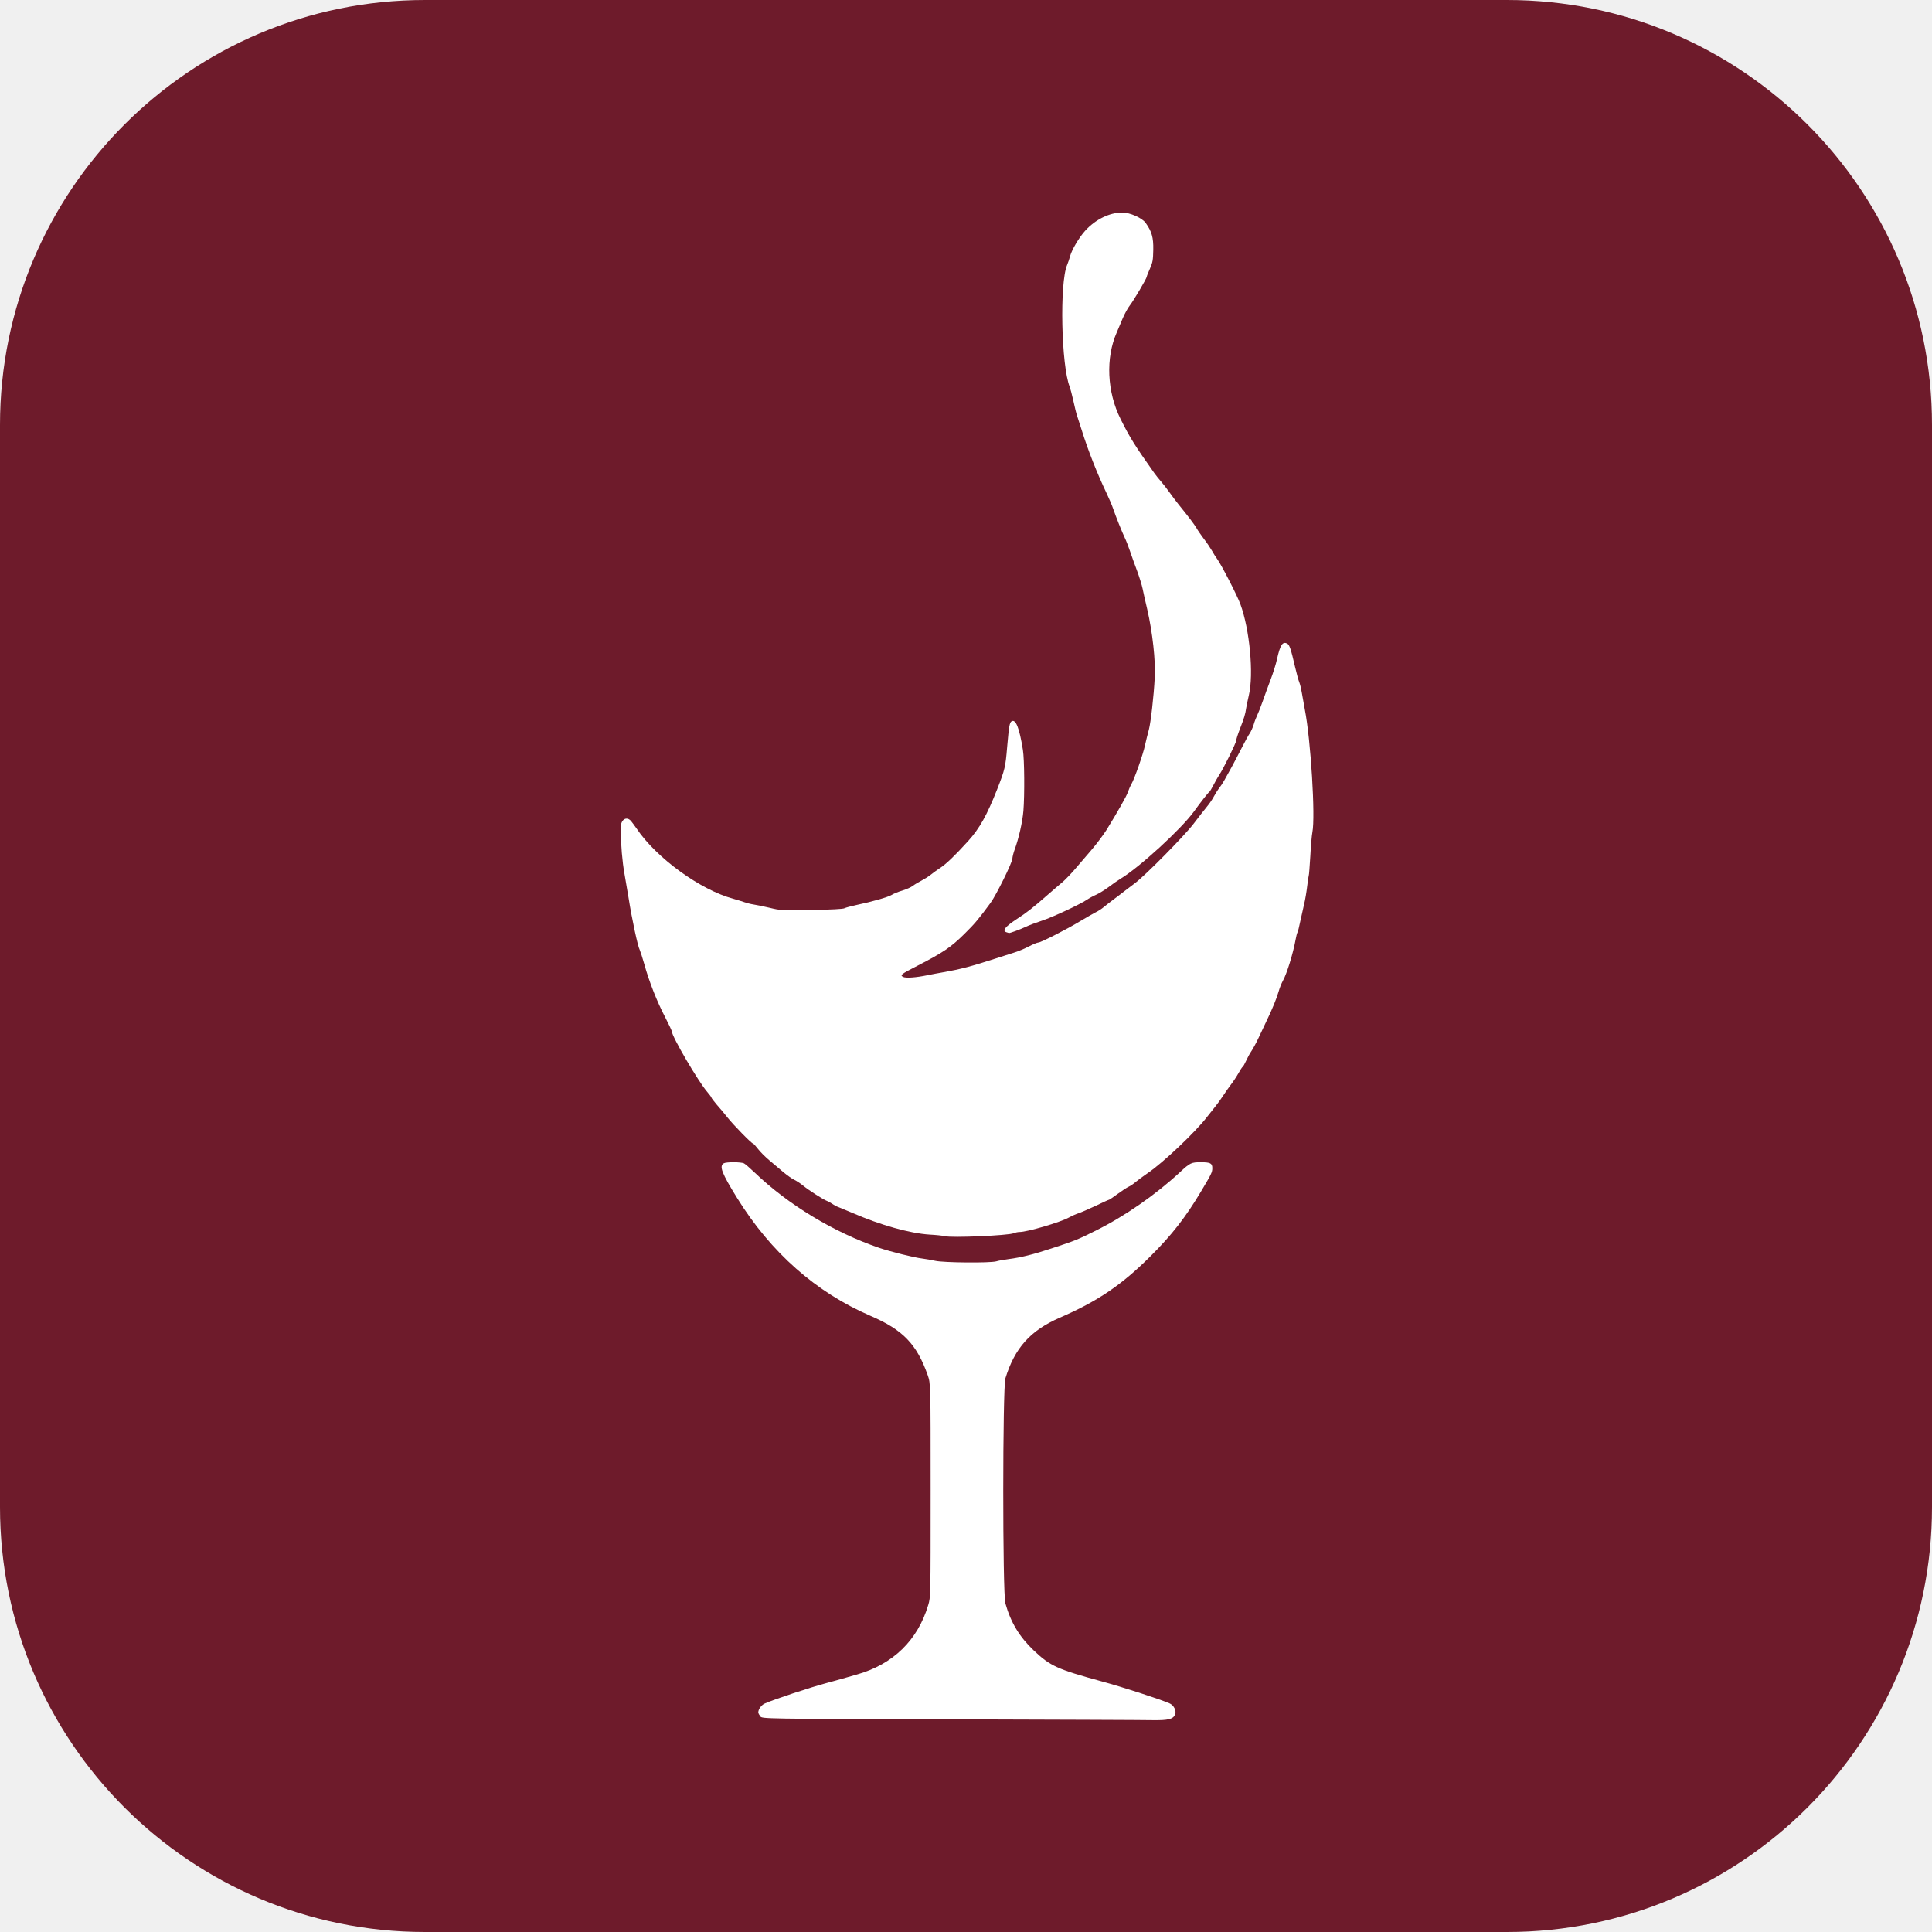
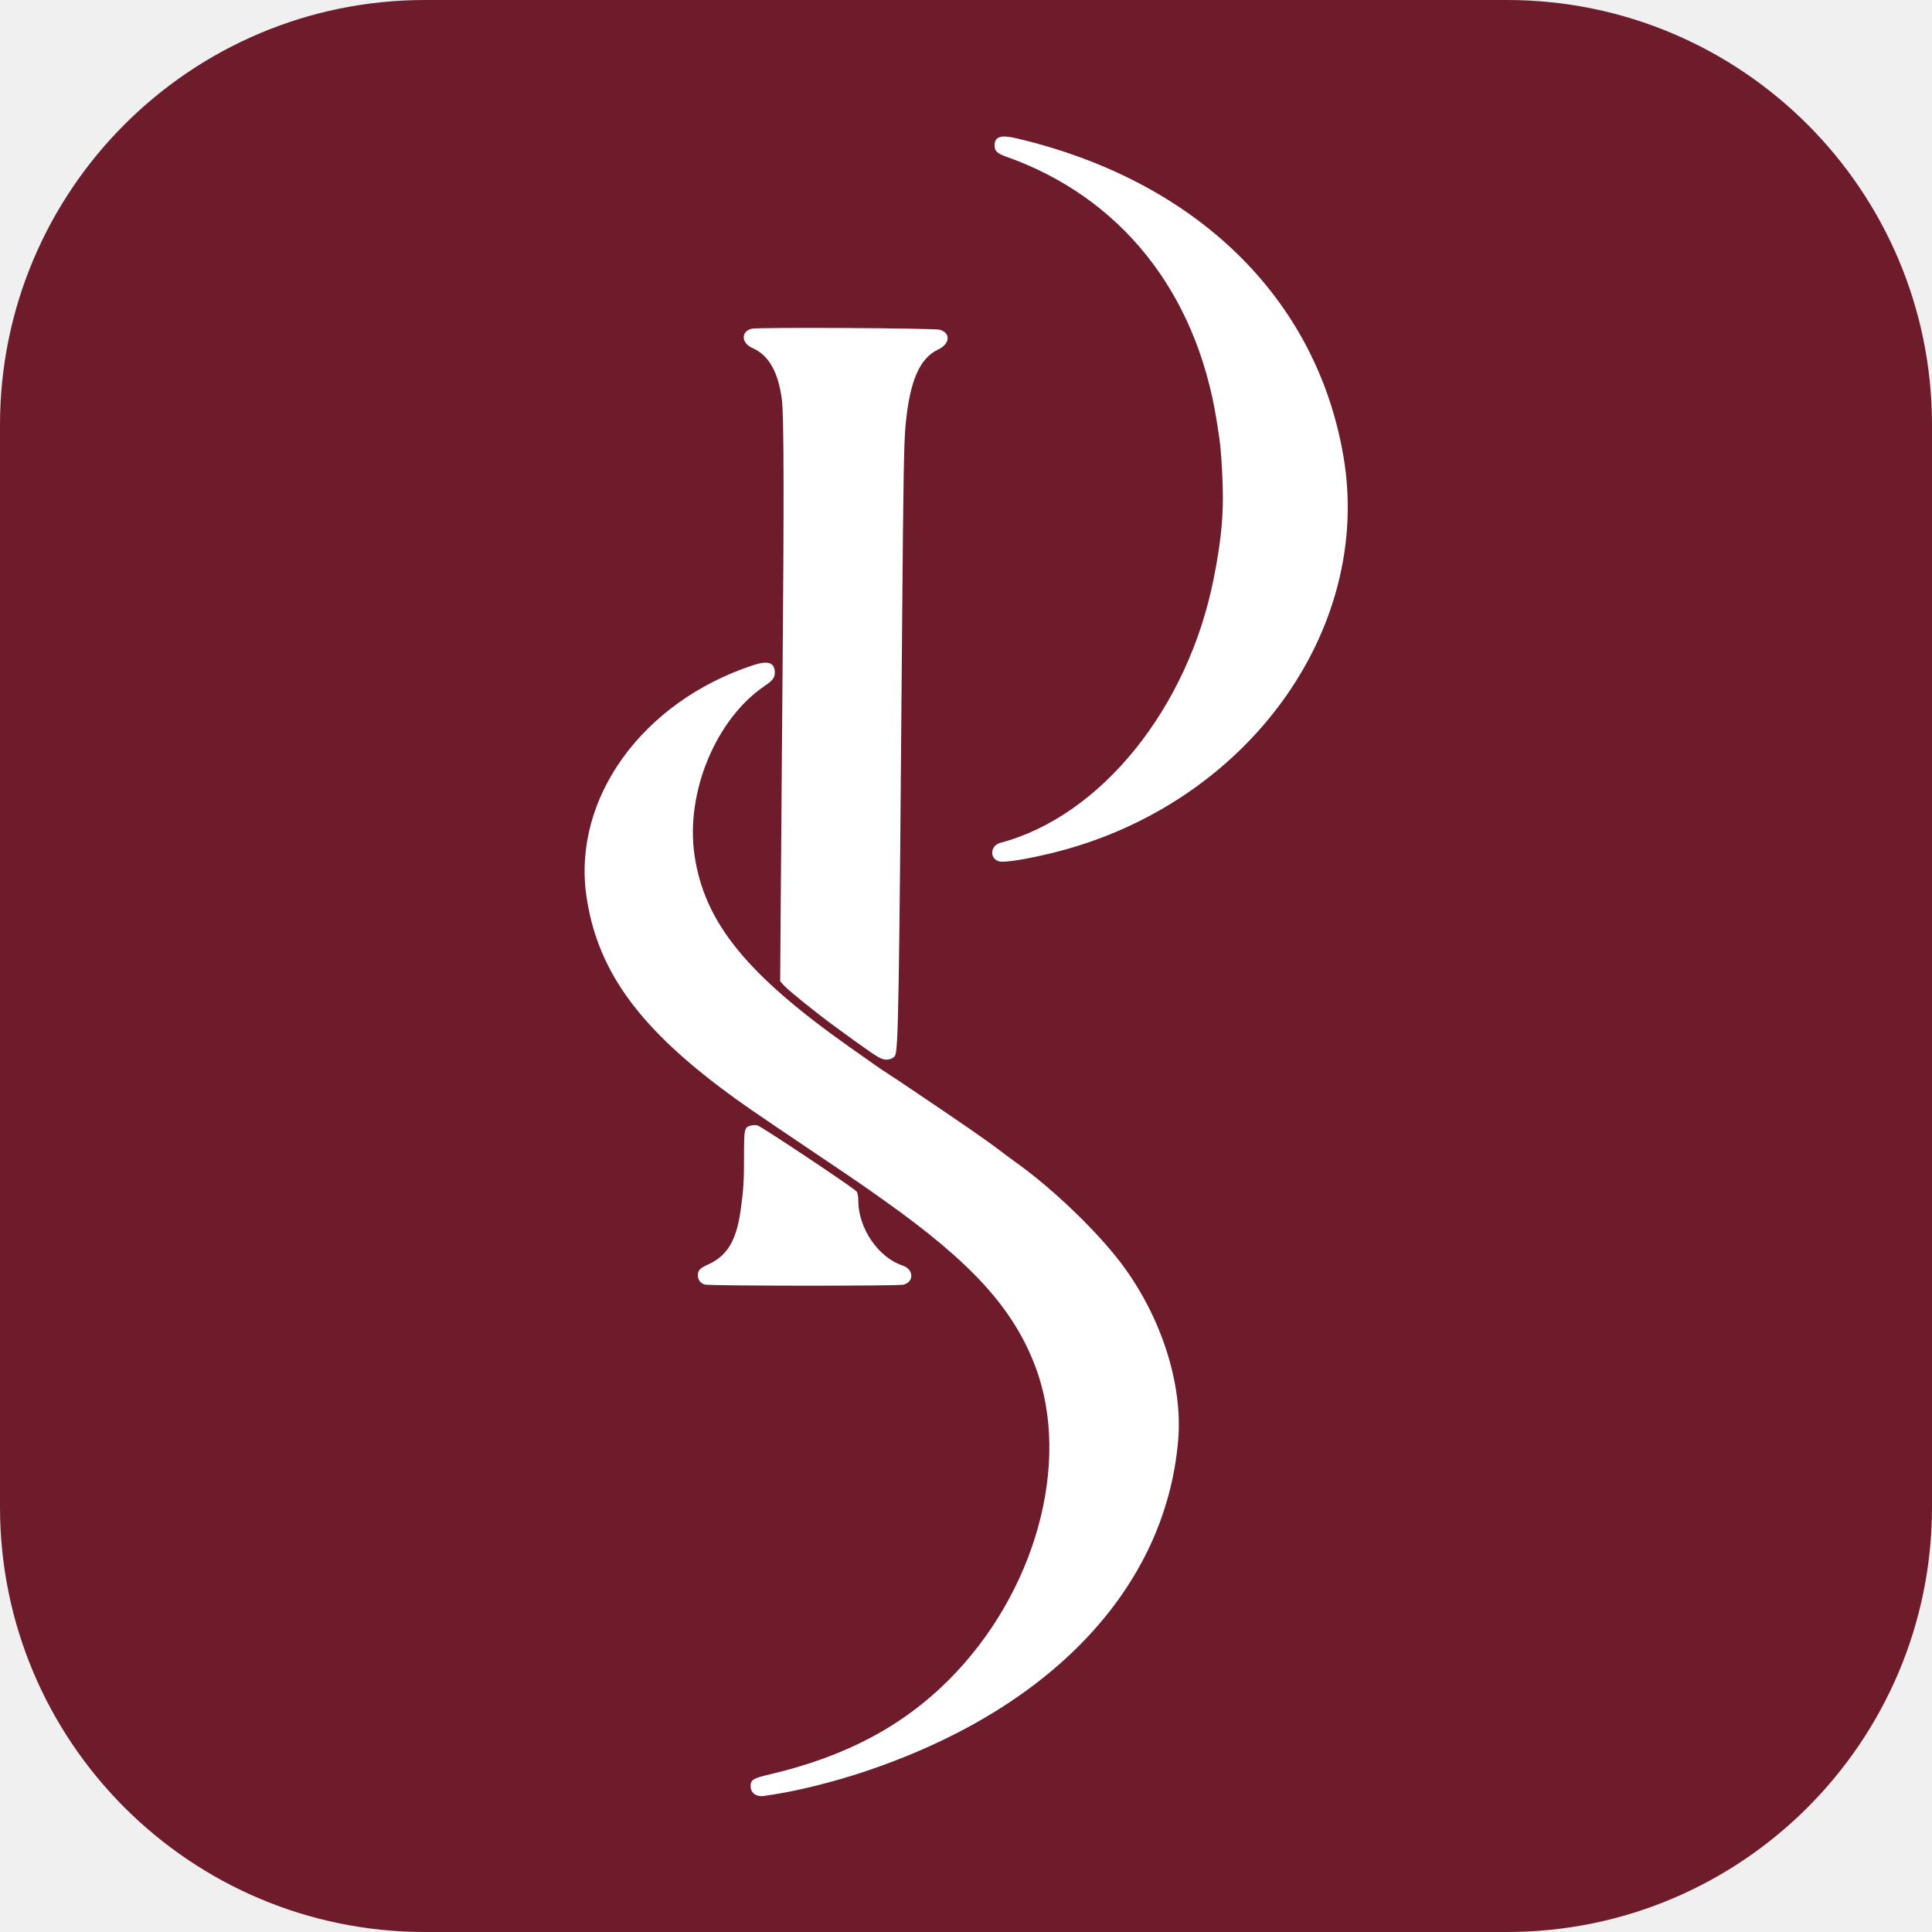
- <svg xmlns="http://www.w3.org/2000/svg" viewBox="0 0 100 100">
+ <svg xmlns="http://www.w3.org/2000/svg" viewBox="0 0 100 100" fill="none" role="img" aria-label="Sara Pinna">
  <rect width="100" height="100" rx="22" fill="#6e1b2b" />
-   <g transform="translate(32.08 11.00) scale(0.0539) translate(-775 -396)">
-     <path d="M1092.7 1843.0 C911.8 1842.5 911.8 1842.5 909.9 1840.1 C908.9 1838.8 908.0 1837.1 908.0 1836.3 C908.0 1833.4 911.0 1829.2 914.2 1827.8 C922.5 1824.0 958.5 1812.1 974.0 1808.0 C978.7 1806.8 985.2 1804.9 988.5 1804.0 C991.8 1803.0 998.1 1801.2 1002.5 1800.0 C1037.4 1790.2 1061.1 1767.1 1071.2 1733.2 C1073.5 1725.5 1073.5 1725.5 1073.5 1623.0 C1073.5 1520.5 1073.5 1520.5 1070.7 1512.5 C1060.2 1482.7 1046.9 1468.9 1015.7 1455.5 C963.4 1432.9 920.2 1394.8 887.7 1342.4 C872.9 1318.5 870.2 1311.6 874.9 1309.0 C877.5 1307.6 891.6 1307.7 894.3 1309.1 C895.5 1309.7 900.1 1313.7 904.5 1317.9 C936.7 1348.8 980.7 1375.4 1024.0 1390.2 C1034.9 1393.9 1057.8 1399.6 1065.5 1400.5 C1068.8 1400.9 1074.4 1401.9 1078.0 1402.7 C1086.1 1404.5 1130.2 1404.9 1136.5 1403.2 C1138.7 1402.5 1144.1 1401.6 1148.5 1401.0 C1160.3 1399.5 1172.6 1396.4 1189.5 1390.8 C1212.7 1383.2 1214.4 1382.5 1232.8 1373.3 C1260.1 1359.7 1289.7 1339.1 1312.8 1317.7 C1322.7 1308.5 1323.8 1308.0 1333.1 1308.0 C1342.0 1308.0 1344.0 1309.0 1344.0 1313.6 C1344.0 1317.7 1343.2 1319.2 1333.2 1336.0 C1318.3 1361.0 1305.0 1378.0 1284.5 1398.4 C1256.9 1425.9 1233.9 1441.5 1197.5 1457.3 C1169.3 1469.6 1154.3 1486.3 1145.3 1515.5 C1142.6 1524.6 1142.5 1722.0 1145.3 1731.7 C1150.5 1750.1 1158.8 1763.8 1172.6 1776.9 C1188.4 1791.8 1194.8 1794.8 1238.0 1806.6 C1257.9 1812.0 1292.1 1823.1 1302.8 1827.6 C1307.1 1829.4 1309.8 1834.9 1308.2 1838.5 C1306.2 1842.9 1301.6 1844.0 1286.8 1843.8 C1279.5 1843.6 1192.1 1843.3 1092.7 1843.0 Z" fill="#fff" class="st" />
-     <path d="M1087.0 1379.0 C1085.1 1378.5 1078.5 1377.8 1072.5 1377.5 C1053.5 1376.3 1025.0 1368.3 998.0 1356.5 C993.3 1354.5 987.8 1352.2 985.7 1351.4 C983.6 1350.7 980.6 1349.1 979.1 1348.0 C977.5 1346.9 975.2 1345.6 973.8 1345.1 C970.3 1343.8 956.3 1334.8 951.1 1330.5 C948.7 1328.5 944.9 1326.0 942.6 1324.9 C940.4 1323.9 935.8 1320.6 932.4 1317.8 C929.0 1314.9 923.0 1309.8 919.0 1306.5 C915.0 1303.2 909.9 1298.1 907.7 1295.2 C905.5 1292.4 903.4 1290.0 902.9 1290.0 C901.5 1290.0 884.2 1272.3 878.5 1265.1 C875.8 1261.6 871.1 1256.1 868.2 1252.8 C865.4 1249.5 863.0 1246.4 863.0 1245.9 C863.0 1245.5 861.2 1243.1 859.0 1240.5 C850.4 1230.6 825.0 1187.2 825.0 1182.4 C825.0 1181.7 822.0 1175.4 818.4 1168.4 C810.8 1153.9 803.1 1134.4 798.6 1118.0 C796.8 1111.7 794.8 1105.5 794.2 1104.2 C792.3 1100.9 786.6 1074.3 783.5 1054.5 C782.6 1049.0 780.8 1038.4 779.5 1031.0 C777.4 1019.4 776.1 1003.9 775.8 987.3 C775.7 979.2 781.2 975.3 785.7 980.2 C786.8 981.5 789.2 984.8 791.1 987.5 C810.0 1015.7 852.3 1046.5 884.0 1055.0 C888.1 1056.2 893.1 1057.7 895.0 1058.4 C896.9 1059.1 900.8 1060.1 903.5 1060.5 C906.2 1060.9 913.2 1062.3 919.0 1063.7 C929.3 1066.2 930.0 1066.2 959.1 1065.8 C978.5 1065.4 989.3 1064.9 990.8 1064.1 C991.9 1063.5 997.1 1062.1 1002.2 1061.0 C1017.4 1057.8 1032.5 1053.5 1036.1 1051.3 C1038.0 1050.1 1042.6 1048.2 1046.4 1047.1 C1050.3 1045.9 1054.8 1043.9 1056.4 1042.6 C1058.1 1041.3 1061.8 1039.1 1064.5 1037.7 C1067.2 1036.3 1071.3 1033.8 1073.5 1032.0 C1075.7 1030.2 1079.8 1027.3 1082.5 1025.5 C1088.4 1021.7 1097.0 1013.4 1109.6 999.5 C1120.5 987.4 1127.6 974.8 1137.5 949.6 C1144.8 930.9 1145.4 928.5 1147.0 909.0 C1148.7 889.4 1149.3 885.9 1151.2 884.6 C1155.2 882.1 1158.7 890.8 1162.1 912.0 C1163.6 921.1 1163.8 955.3 1162.6 970.5 C1161.7 981.3 1158.1 997.2 1154.1 1008.0 C1153.0 1011.0 1152.1 1014.8 1152.0 1016.4 C1152.0 1020.1 1136.4 1051.7 1131.0 1059.0 C1120.0 1074.0 1115.7 1079.2 1106.1 1088.6 C1093.0 1101.6 1085.4 1106.7 1060.5 1119.5 C1045.1 1127.4 1043.9 1128.3 1047.0 1130.0 C1049.5 1131.4 1059.4 1130.7 1070.5 1128.4 C1074.3 1127.6 1081.3 1126.3 1086.0 1125.5 C1102.0 1122.7 1112.7 1119.9 1135.5 1112.5 C1141.0 1110.7 1148.9 1108.2 1153.0 1106.9 C1157.1 1105.7 1163.8 1102.9 1167.8 1100.8 C1171.8 1098.7 1175.9 1097.0 1177.0 1097.0 C1179.4 1097.0 1204.7 1084.1 1217.5 1076.3 C1223.0 1073.0 1229.5 1069.3 1232.0 1068.0 C1234.5 1066.8 1237.9 1064.6 1239.6 1063.1 C1241.3 1061.7 1245.5 1058.4 1249.1 1055.7 C1252.6 1053.1 1257.5 1049.4 1260.0 1047.4 C1262.5 1045.5 1266.8 1042.2 1269.5 1040.2 C1279.4 1032.9 1316.9 994.9 1326.0 983.0 C1330.8 976.7 1336.5 969.3 1338.8 966.6 C1341.0 964.0 1344.1 959.5 1345.6 956.6 C1347.1 953.8 1349.4 950.2 1350.7 948.6 C1352.0 947.0 1354.2 943.6 1355.6 941.1 C1357.0 938.6 1360.1 932.9 1362.6 928.5 C1365.0 924.1 1369.4 915.7 1372.4 909.8 C1375.4 903.9 1378.8 897.7 1380.0 896.1 C1381.1 894.4 1382.8 890.7 1383.7 887.8 C1384.5 884.9 1386.1 880.9 1387.1 878.8 C1388.1 876.8 1390.5 870.8 1392.4 865.3 C1394.3 859.9 1397.7 850.5 1400.0 844.5 C1402.3 838.5 1405.1 829.7 1406.1 825.0 C1409.2 811.1 1411.5 807.6 1416.0 810.0 C1418.1 811.1 1419.5 815.2 1423.5 832.5 C1424.9 838.5 1426.7 845.2 1427.6 847.3 C1428.4 849.4 1429.4 853.7 1429.9 856.8 C1430.4 860.0 1431.7 867.2 1432.8 873.0 C1438.6 902.6 1443.1 976.2 1440.1 991.1 C1439.5 994.0 1438.6 1004.5 1438.1 1014.3 C1437.5 1024.0 1436.9 1032.4 1436.6 1032.8 C1436.4 1033.2 1435.7 1037.8 1435.1 1043.0 C1434.5 1048.2 1433.2 1056.1 1432.1 1060.5 C1431.1 1064.9 1429.4 1072.3 1428.4 1077.0 C1427.5 1081.7 1426.3 1086.3 1425.8 1087.2 C1425.3 1088.2 1424.5 1091.3 1424.0 1094.2 C1421.6 1107.4 1415.6 1126.9 1411.9 1133.5 C1410.4 1136.2 1408.5 1141.0 1407.7 1144.0 C1405.9 1150.4 1401.5 1161.2 1396.0 1172.5 C1393.9 1176.9 1390.4 1184.3 1388.2 1189.0 C1386.0 1193.7 1382.9 1199.3 1381.4 1201.5 C1379.9 1203.7 1377.7 1207.8 1376.4 1210.7 C1375.1 1213.5 1373.7 1216.1 1373.1 1216.4 C1372.6 1216.7 1370.7 1219.6 1369.0 1222.7 C1367.2 1225.9 1363.9 1230.9 1361.6 1233.8 C1359.4 1236.8 1356.1 1241.4 1354.4 1244.1 C1352.7 1246.8 1349.1 1251.8 1346.4 1255.1 C1343.7 1258.5 1340.2 1262.8 1338.7 1264.8 C1327.8 1279.0 1296.9 1308.3 1282.3 1318.2 C1277.5 1321.5 1272.0 1325.6 1270.2 1327.1 C1268.4 1328.7 1265.5 1330.7 1263.7 1331.5 C1261.9 1332.3 1257.1 1335.5 1253.0 1338.5 C1248.9 1341.5 1245.2 1344.0 1244.9 1344.0 C1244.5 1344.0 1238.7 1346.6 1231.9 1349.9 C1225.1 1353.1 1217.7 1356.3 1215.5 1357.0 C1213.3 1357.7 1209.2 1359.5 1206.5 1361.0 C1198.1 1365.7 1165.9 1375.1 1158.8 1375.0 C1157.3 1375.0 1154.9 1375.5 1153.3 1376.2 C1147.9 1378.4 1093.6 1380.8 1087.0 1379.0 Z M1146.8 1087.3 C1141.7 1086.0 1144.6 1082.1 1156.5 1074.3 C1165.8 1068.3 1172.0 1063.4 1185.0 1052.0 C1191.0 1046.8 1197.9 1040.8 1200.5 1038.7 C1203.0 1036.5 1208.2 1031.1 1212.0 1026.7 C1215.8 1022.2 1222.9 1014.0 1227.7 1008.4 C1232.5 1002.8 1239.1 994.1 1242.4 988.9 C1253.0 971.7 1261.7 956.4 1263.0 952.4 C1263.7 950.3 1265.1 947.0 1266.2 945.1 C1269.3 939.7 1277.6 916.1 1279.4 907.4 C1280.4 903.1 1282.0 896.3 1283.1 892.5 C1284.9 885.6 1287.8 860.6 1288.7 842.5 C1289.6 826.4 1286.6 799.1 1281.5 777.0 C1279.6 769.0 1277.6 760.0 1277.0 757.0 C1276.4 754.0 1274.1 746.5 1271.9 740.5 C1269.6 734.5 1266.5 725.7 1264.9 721.0 C1263.3 716.3 1261.1 710.7 1260.0 708.5 C1257.3 702.9 1251.2 687.6 1248.8 680.5 C1247.7 677.2 1244.7 670.2 1242.2 665.0 C1233.4 646.6 1224.5 624.0 1218.6 605.0 C1217.1 600.3 1215.2 594.5 1214.4 592.0 C1213.5 589.5 1211.8 582.8 1210.6 577.0 C1209.3 571.2 1207.7 565.1 1207.1 563.5 C1198.9 543.3 1197.2 463.3 1204.6 446.3 C1205.5 444.2 1206.8 440.3 1207.5 437.7 C1209.2 431.5 1216.1 419.9 1221.9 413.5 C1231.8 402.6 1245.3 396.0 1257.6 396.0 C1264.9 396.0 1276.6 401.2 1280.0 406.0 C1285.9 414.3 1287.5 419.9 1287.3 431.7 C1287.1 441.8 1286.8 443.6 1284.1 449.9 C1282.4 453.7 1281.0 457.2 1281.0 457.7 C1281.0 459.3 1268.3 480.8 1264.8 485.2 C1262.9 487.6 1259.9 493.1 1258.0 497.5 C1256.2 501.9 1253.6 508.0 1252.3 511.0 C1241.4 535.5 1242.8 568.3 1256.0 594.5 C1264.8 612.1 1269.4 619.5 1288.2 646.1 C1290.0 648.6 1293.1 652.5 1295.0 654.6 C1296.9 656.8 1300.5 661.4 1303.0 664.9 C1305.5 668.4 1309.3 673.5 1311.5 676.2 C1322.4 689.7 1326.3 694.9 1328.8 699.0 C1330.2 701.5 1333.5 706.2 1336.0 709.5 C1338.6 712.8 1341.9 717.8 1343.5 720.5 C1345.0 723.2 1347.3 726.9 1348.6 728.6 C1352.7 734.2 1367.9 763.7 1371.0 772.2 C1379.9 796.5 1383.9 839.3 1379.1 859.5 C1378.1 863.9 1376.9 869.5 1376.5 872.0 C1375.7 877.7 1374.6 881.4 1370.4 892.2 C1368.5 897.0 1367.0 901.8 1367.0 902.9 C1367.0 905.1 1354.5 930.5 1350.5 936.3 C1349.1 938.5 1346.6 942.8 1345.0 946.0 C1343.4 949.2 1341.6 952.2 1341.0 952.5 C1340.0 953.1 1332.7 962.4 1326.3 971.3 C1314.1 988.1 1274.3 1024.6 1256.0 1035.7 C1253.5 1037.2 1248.3 1040.8 1244.5 1043.7 C1240.6 1046.6 1235.2 1049.9 1232.5 1051.1 C1229.7 1052.3 1225.7 1054.5 1223.5 1056.0 C1216.5 1060.6 1190.9 1072.6 1180.5 1076.0 C1175.0 1077.8 1167.8 1080.5 1164.5 1082.1 C1159.2 1084.6 1149.3 1088.2 1148.7 1087.9 C1148.6 1087.8 1147.8 1087.6 1146.8 1087.3 Z" fill="#fff" class="wn" />
+   <g fill="#ffffff">
+     <g transform="translate(30.263 7.000) scale(0.056878) translate(-1071 -10)">
+       <path d="M1228.3 1520.9C1224.4 1519.8 1222 1516.6 1222 1512.4C1222 1506.5 1224.2 1505.2 1240 1501.5C1308.2 1485.4 1360.2 1457.9 1402.5 1415.5C1481.2 1336.7 1514 1218.2 1481.3 1131C1461.2 1077.6 1423.2 1035.8 1343 979C1323.3 965 1317.5 961 1288 941.2C1220.2 895.5 1213.9 891.2 1195 877C1117.5 818.6 1081.9 767.6 1072.5 701.8C1060 613.5 1123.3 525.8 1223.6 492.5C1237.8 487.7 1244 489.7 1244 499C1244 503.7 1242.1 506.2 1234.8 511.1C1190.4 541.3 1162.7 608 1170.9 664.9C1179.8 726.1 1218 773.4 1312.5 840.1C1323 847.5 1333.3 854.8 1335.5 856.3C1337.7 857.9 1343.3 861.7 1348 864.7C1352.7 867.7 1359.9 872.5 1364 875.3C1414.1 909 1435.6 923.8 1449.5 934.4C1453.9 937.8 1460.7 942.8 1464.5 945.5C1497.7 969.4 1536.9 1007.1 1559.2 1036.5C1595.5 1084.6 1615.4 1146.1 1611.1 1197.4C1599.7 1332.4 1494.7 1443.1 1324.5 1499.5C1296.8 1508.7 1266.6 1516.2 1242.5 1520C1238.7 1520.6 1234.6 1521.3 1233.5 1521.4C1232.4 1521.6 1230.1 1521.4 1228.3 1520.9ZM1180.3 1055.9C1176.5 1054.8 1174 1051.6 1174 1047.7C1174 1043 1175.8 1041 1183.4 1037.6C1200.8 1029.7 1209 1015.9 1212.9 988.5C1215.5 969.6 1216 962.4 1216 940.1C1216 913.9 1216.2 912.8 1222.3 911.2C1224.1 910.7 1226.8 910.7 1228.3 911.1C1232.2 912.2 1316.5 968.4 1318.4 971.2C1319.5 972.7 1320 975.6 1320 979.7C1320 1004.6 1338.2 1031.2 1360.1 1038.5C1370.4 1041.9 1371.1 1053.2 1361.2 1056C1356.5 1057.3 1184.9 1057.2 1180.3 1055.9ZM1341.9 850.6C1337.4 849 1331.7 845.1 1299.4 821.6C1282.7 809.4 1256.8 788.6 1252.6 784L1248.9 779.9L1249.5 697.7C1249.8 652.5 1250.5 566.7 1251 507C1252.5 338.8 1252.3 263.9 1250.4 250C1246.9 224.9 1238.4 210.1 1223.6 203.6C1213.5 199.1 1213 188.7 1222.8 186.1C1228.2 184.6 1389.2 185.5 1394.2 187C1404.4 190 1403.5 199.9 1392.5 205.1C1375.8 213 1366.9 233.5 1363.1 273C1361.5 289.5 1361 318.7 1359.9 452.5C1357.1 804 1356.5 844 1353.2 848C1350.8 850.9 1346 852 1341.9 850.6ZM1448.2 670.8C1439.2 668.4 1440 656.4 1449.3 653.9C1540.6 629.8 1620.1 531.4 1643.4 413.5C1651 375.6 1653 350.4 1651.1 316.8C1649.9 294.4 1649.5 290.8 1645.9 268.5C1627.1 152.1 1558.5 66.3 1454.6 29.5C1446.3 26.5 1444 24.3 1444 19.5C1444 11.3 1449.5 9.4 1463.5 12.7C1627 51 1736.9 157.8 1761.5 302.3C1788.5 461.2 1672.5 619.6 1497.5 662.9C1473.5 668.8 1453.2 672.1 1448.2 670.8Z" />
+     </g>
  </g>
</svg>
